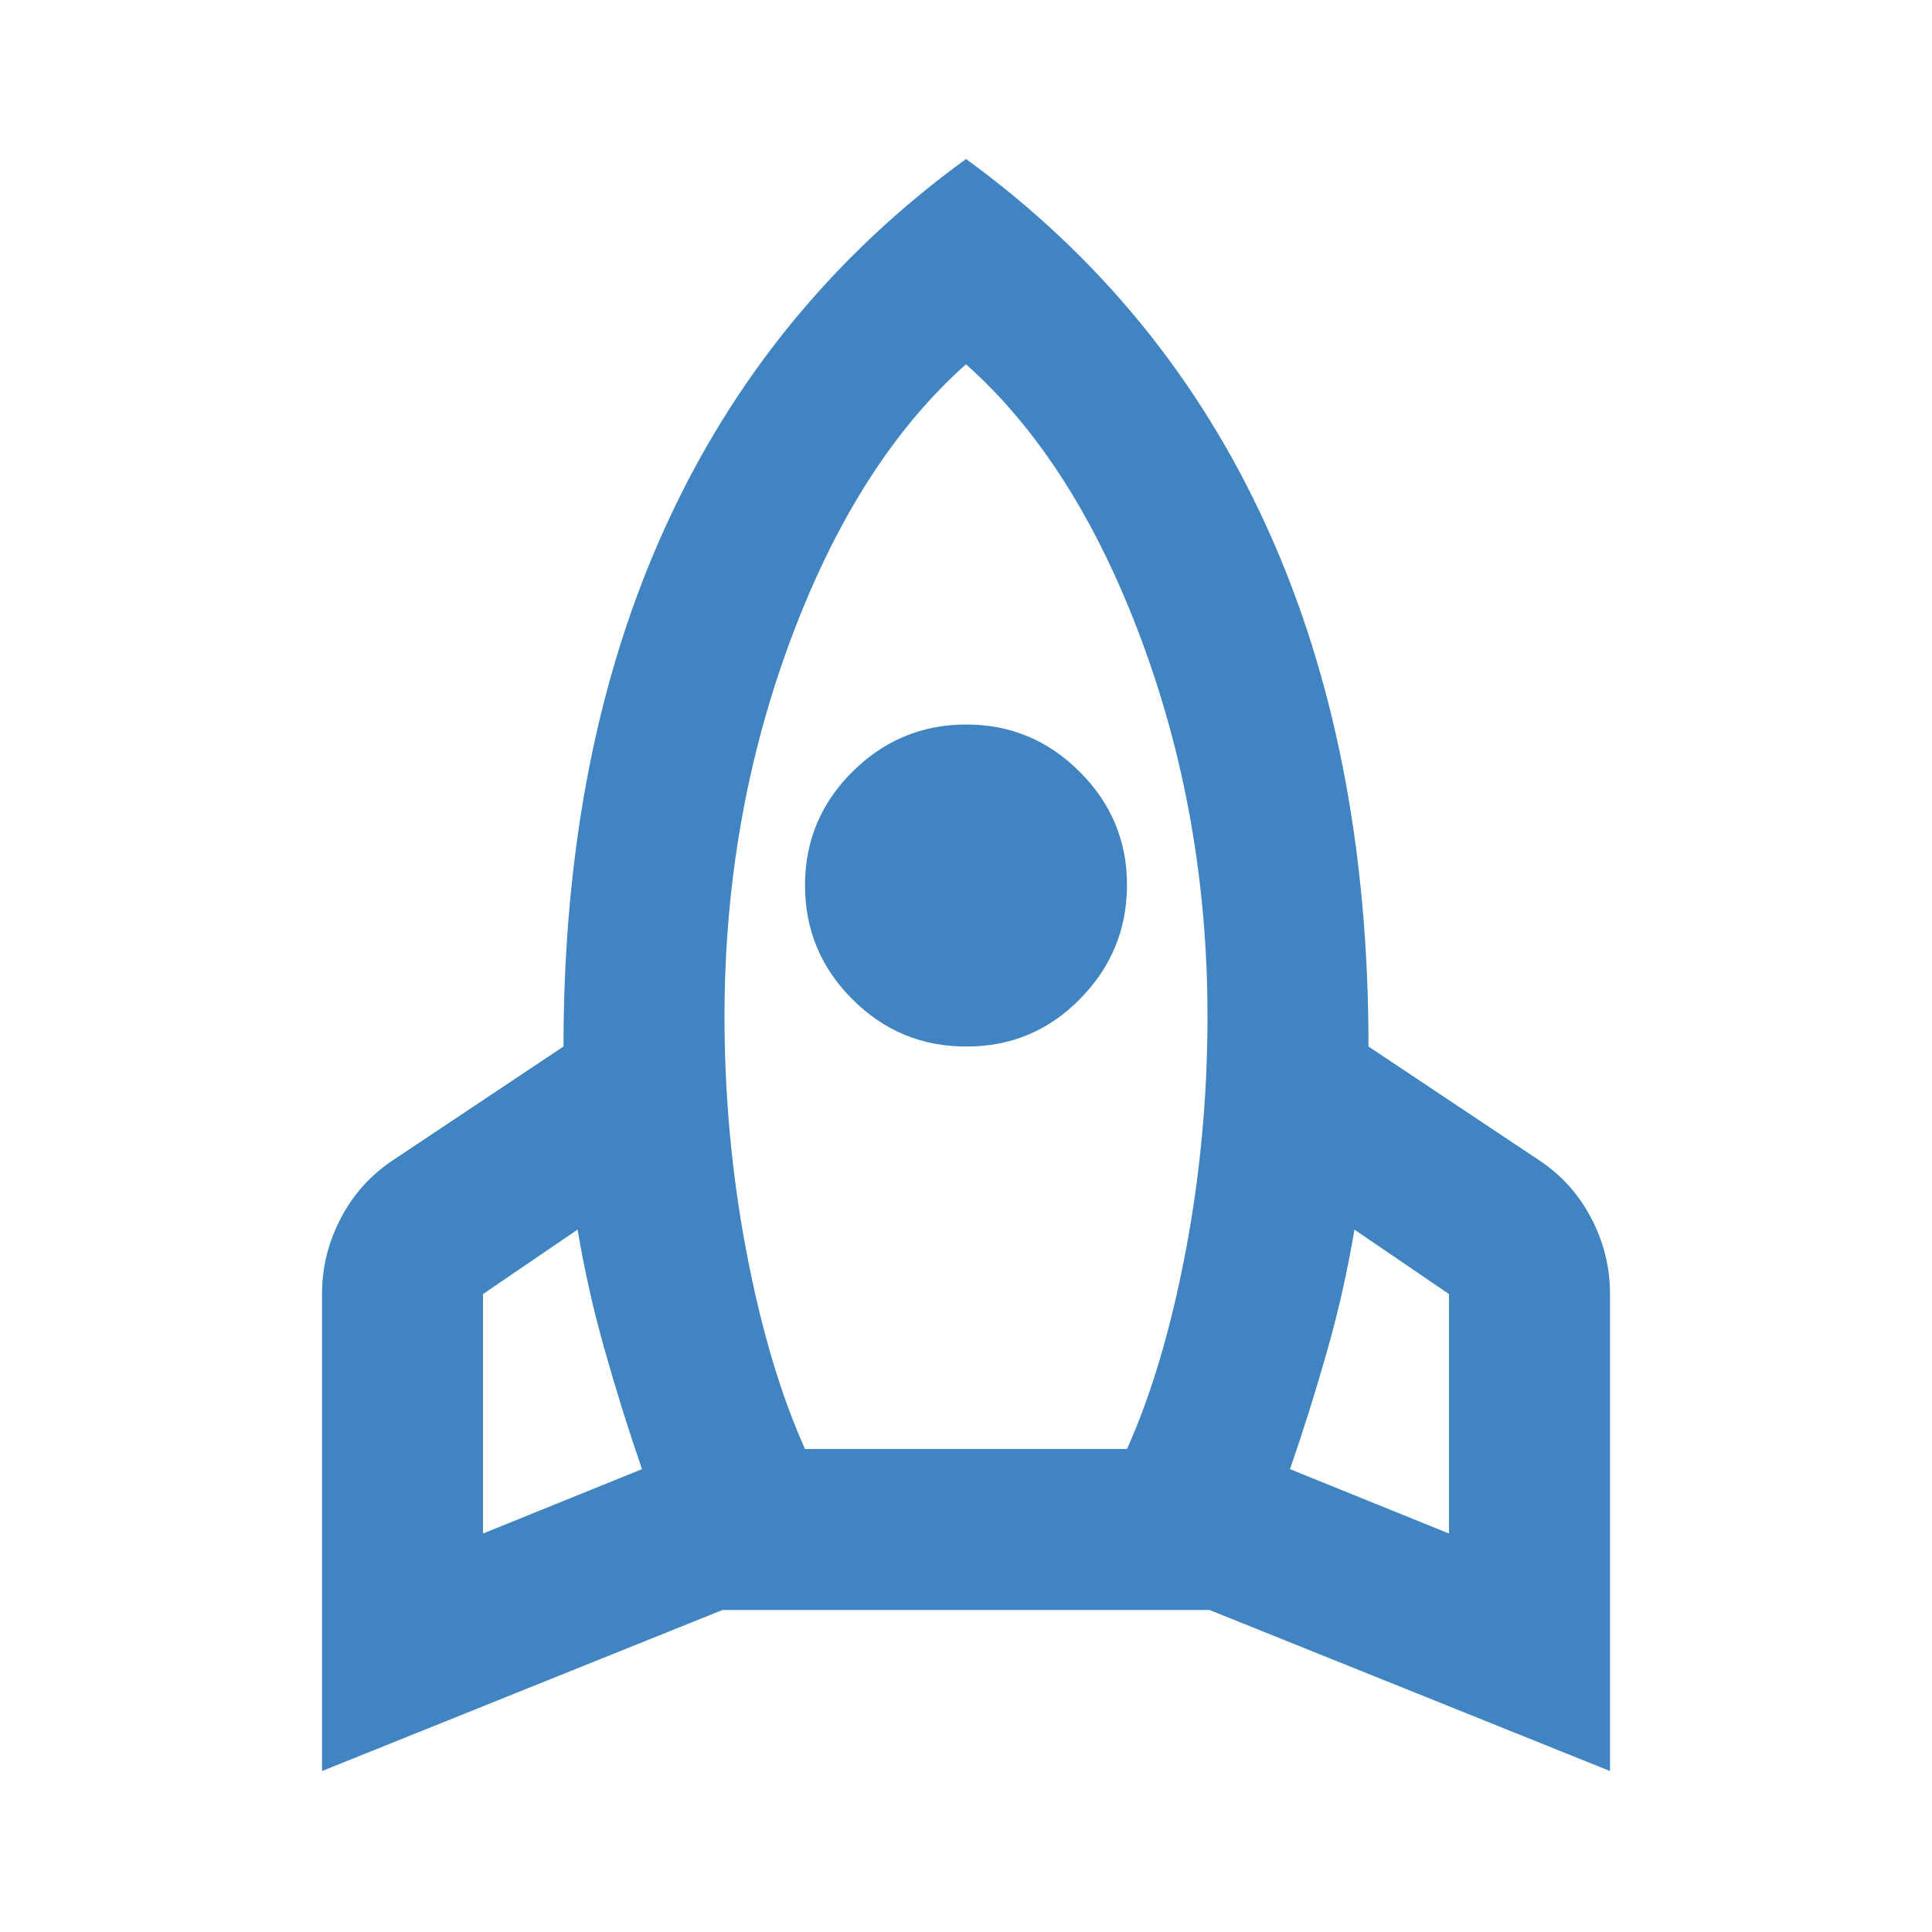
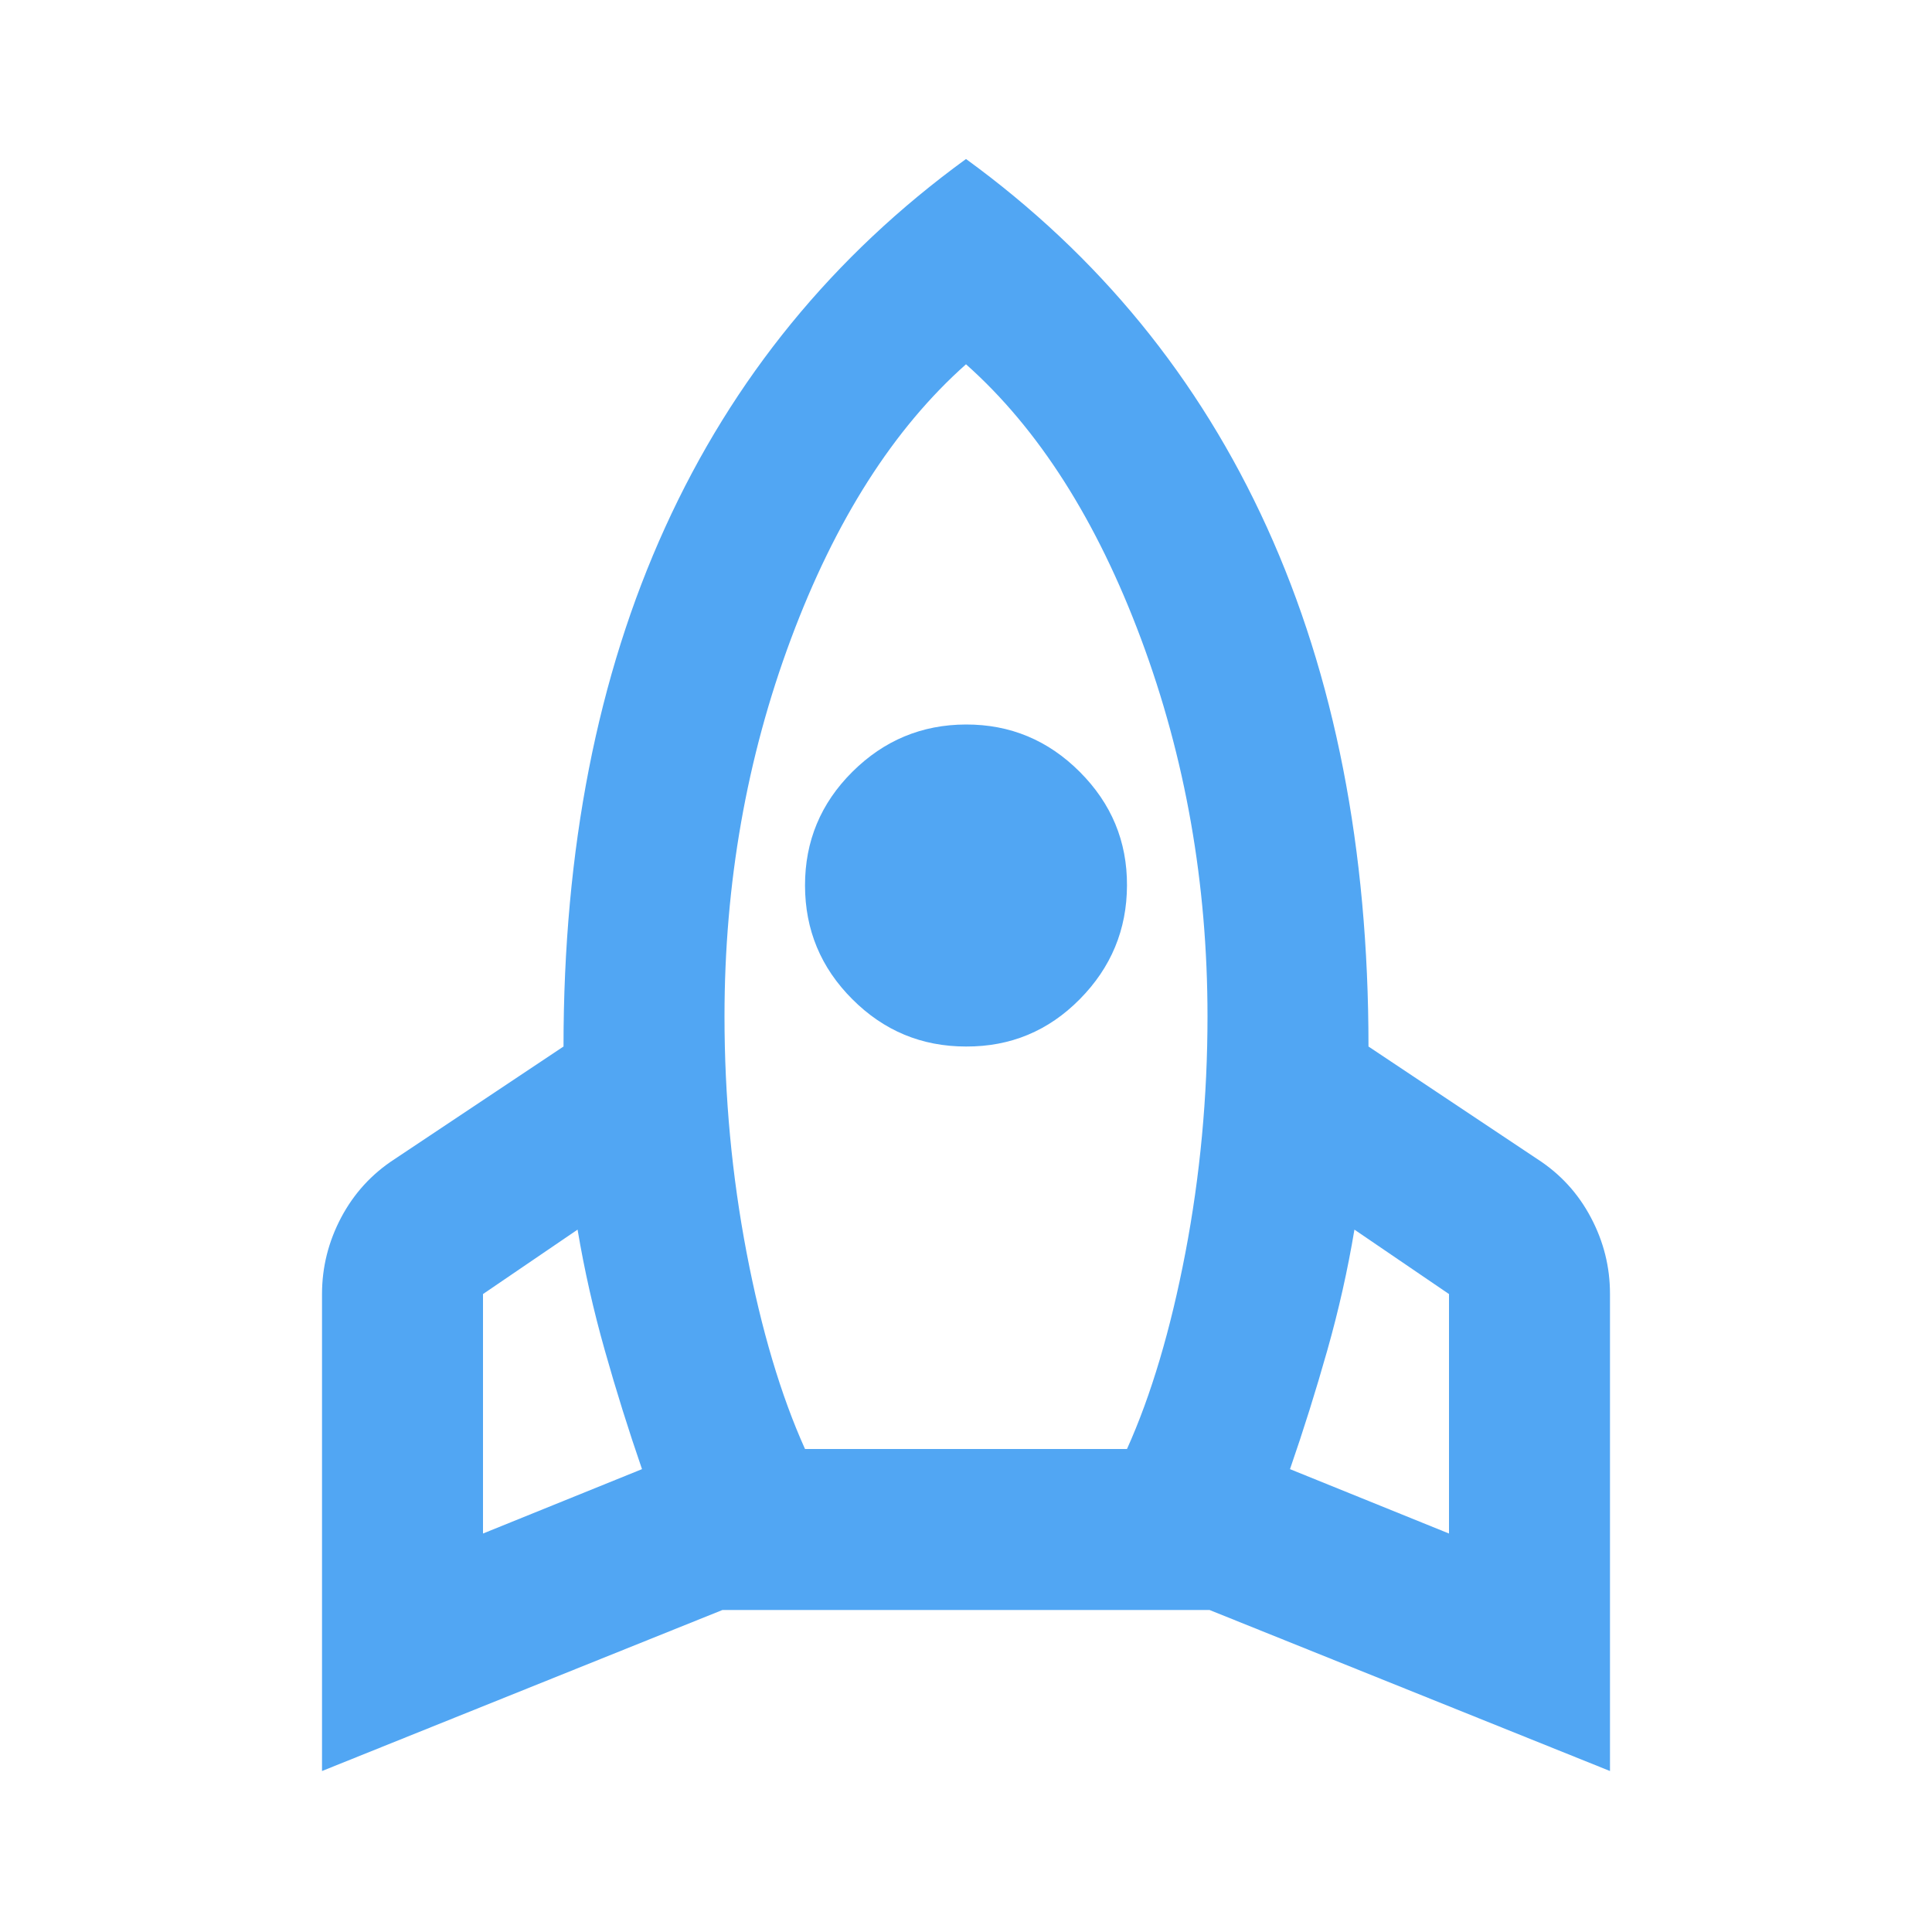
<svg xmlns="http://www.w3.org/2000/svg" preserveAspectRatio="none" overflow="visible" style="display: block;" width="40" height="40" viewBox="0 0 40 40" fill="none">
  <g id="material-symbols:rocket-outline">
-     <path id="Vector" d="M10 31.75L13.292 30.417C13.014 29.611 12.757 28.792 12.522 27.958C12.286 27.125 12.098 26.292 11.958 25.458L10 26.792V31.75ZM16.667 30H23.333C23.833 28.889 24.236 27.535 24.542 25.938C24.847 24.342 25 22.709 25 21.042C25 18.292 24.542 15.688 23.625 13.23C22.708 10.772 21.5 8.876 20 7.542C18.5 8.875 17.292 10.771 16.375 13.23C15.458 15.689 15 18.293 15 21.042C15 22.708 15.153 24.341 15.458 25.938C15.764 27.536 16.167 28.89 16.667 30ZM20 21.667C19.083 21.667 18.299 21.341 17.647 20.688C16.994 20.036 16.668 19.251 16.667 18.333C16.666 17.416 16.992 16.631 17.647 15.98C18.301 15.329 19.086 15.002 20 15C20.914 14.998 21.699 15.324 22.355 15.98C23.011 16.636 23.337 17.42 23.333 18.333C23.33 19.247 23.004 20.032 22.355 20.688C21.706 21.345 20.921 21.671 20 21.667ZM30 31.75V26.792L28.042 25.458C27.903 26.292 27.716 27.125 27.48 27.958C27.244 28.792 26.987 29.611 26.708 30.417L30 31.75ZM20 3.292C22.75 5.292 24.827 7.833 26.23 10.917C27.633 14 28.334 17.583 28.333 21.667L31.833 24C32.306 24.306 32.674 24.708 32.938 25.208C33.203 25.708 33.334 26.236 33.333 26.792V36.667L25.042 33.333H14.958L6.667 36.667V26.792C6.667 26.236 6.799 25.708 7.063 25.208C7.328 24.708 7.696 24.306 8.167 24L11.667 21.667C11.667 17.583 12.368 14 13.772 10.917C15.175 7.833 17.251 5.292 20 3.292Z" fill="#4084C1" />
+     <path id="Vector" d="M10 31.75L13.292 30.417C13.014 29.611 12.757 28.792 12.522 27.958C12.286 27.125 12.098 26.292 11.958 25.458L10 26.792V31.75ZM16.667 30H23.333C23.833 28.889 24.236 27.535 24.542 25.938C24.847 24.342 25 22.709 25 21.042C25 18.292 24.542 15.688 23.625 13.23C22.708 10.772 21.5 8.876 20 7.542C18.5 8.875 17.292 10.771 16.375 13.23C15.458 15.689 15 18.293 15 21.042C15 22.708 15.153 24.341 15.458 25.938C15.764 27.536 16.167 28.89 16.667 30ZM20 21.667C19.083 21.667 18.299 21.341 17.647 20.688C16.994 20.036 16.668 19.251 16.667 18.333C16.666 17.416 16.992 16.631 17.647 15.98C18.301 15.329 19.086 15.002 20 15C20.914 14.998 21.699 15.324 22.355 15.98C23.011 16.636 23.337 17.42 23.333 18.333C23.33 19.247 23.004 20.032 22.355 20.688C21.706 21.345 20.921 21.671 20 21.667ZM30 31.75V26.792L28.042 25.458C27.903 26.292 27.716 27.125 27.48 27.958C27.244 28.792 26.987 29.611 26.708 30.417L30 31.75ZM20 3.292C22.75 5.292 24.827 7.833 26.23 10.917C27.633 14 28.334 17.583 28.333 21.667L31.833 24C32.306 24.306 32.674 24.708 32.938 25.208C33.203 25.708 33.334 26.236 33.333 26.792V36.667L25.042 33.333H14.958L6.667 36.667V26.792C6.667 26.236 6.799 25.708 7.063 25.208C7.328 24.708 7.696 24.306 8.167 24L11.667 21.667C11.667 17.583 12.368 14 13.772 10.917C15.175 7.833 17.251 5.292 20 3.292Z" fill="#51A6F3" />
  </g>
</svg>
